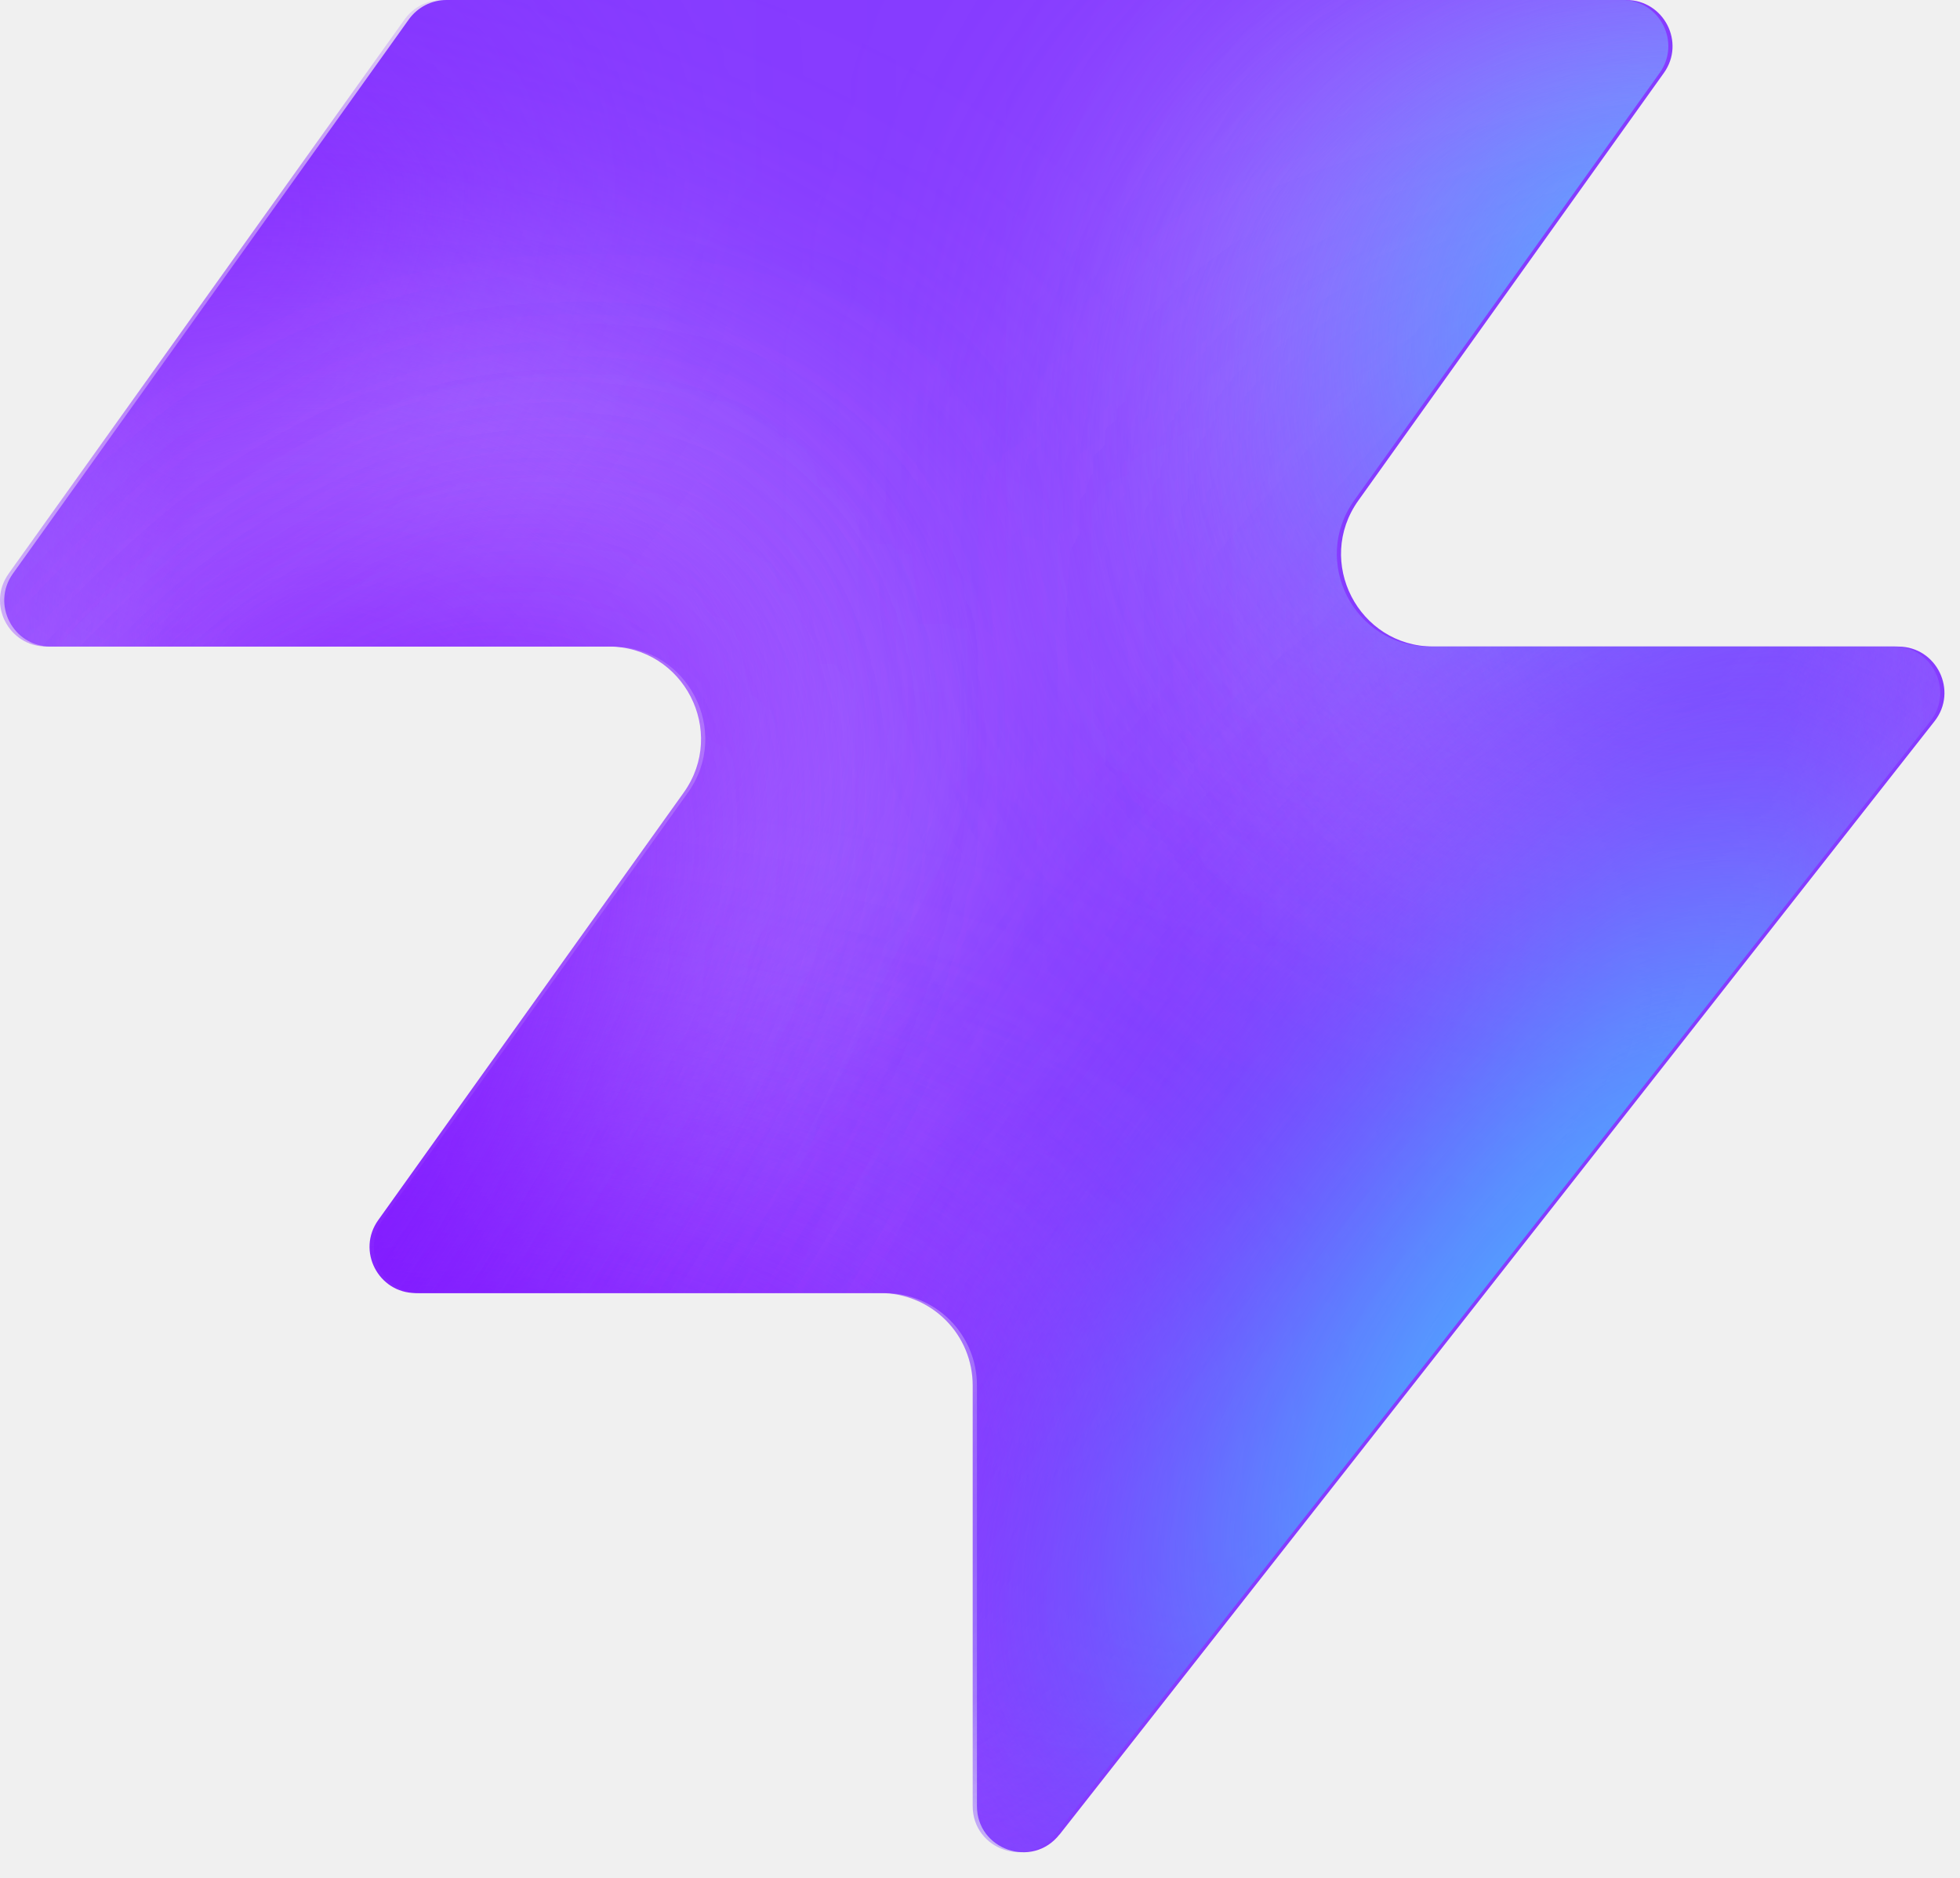
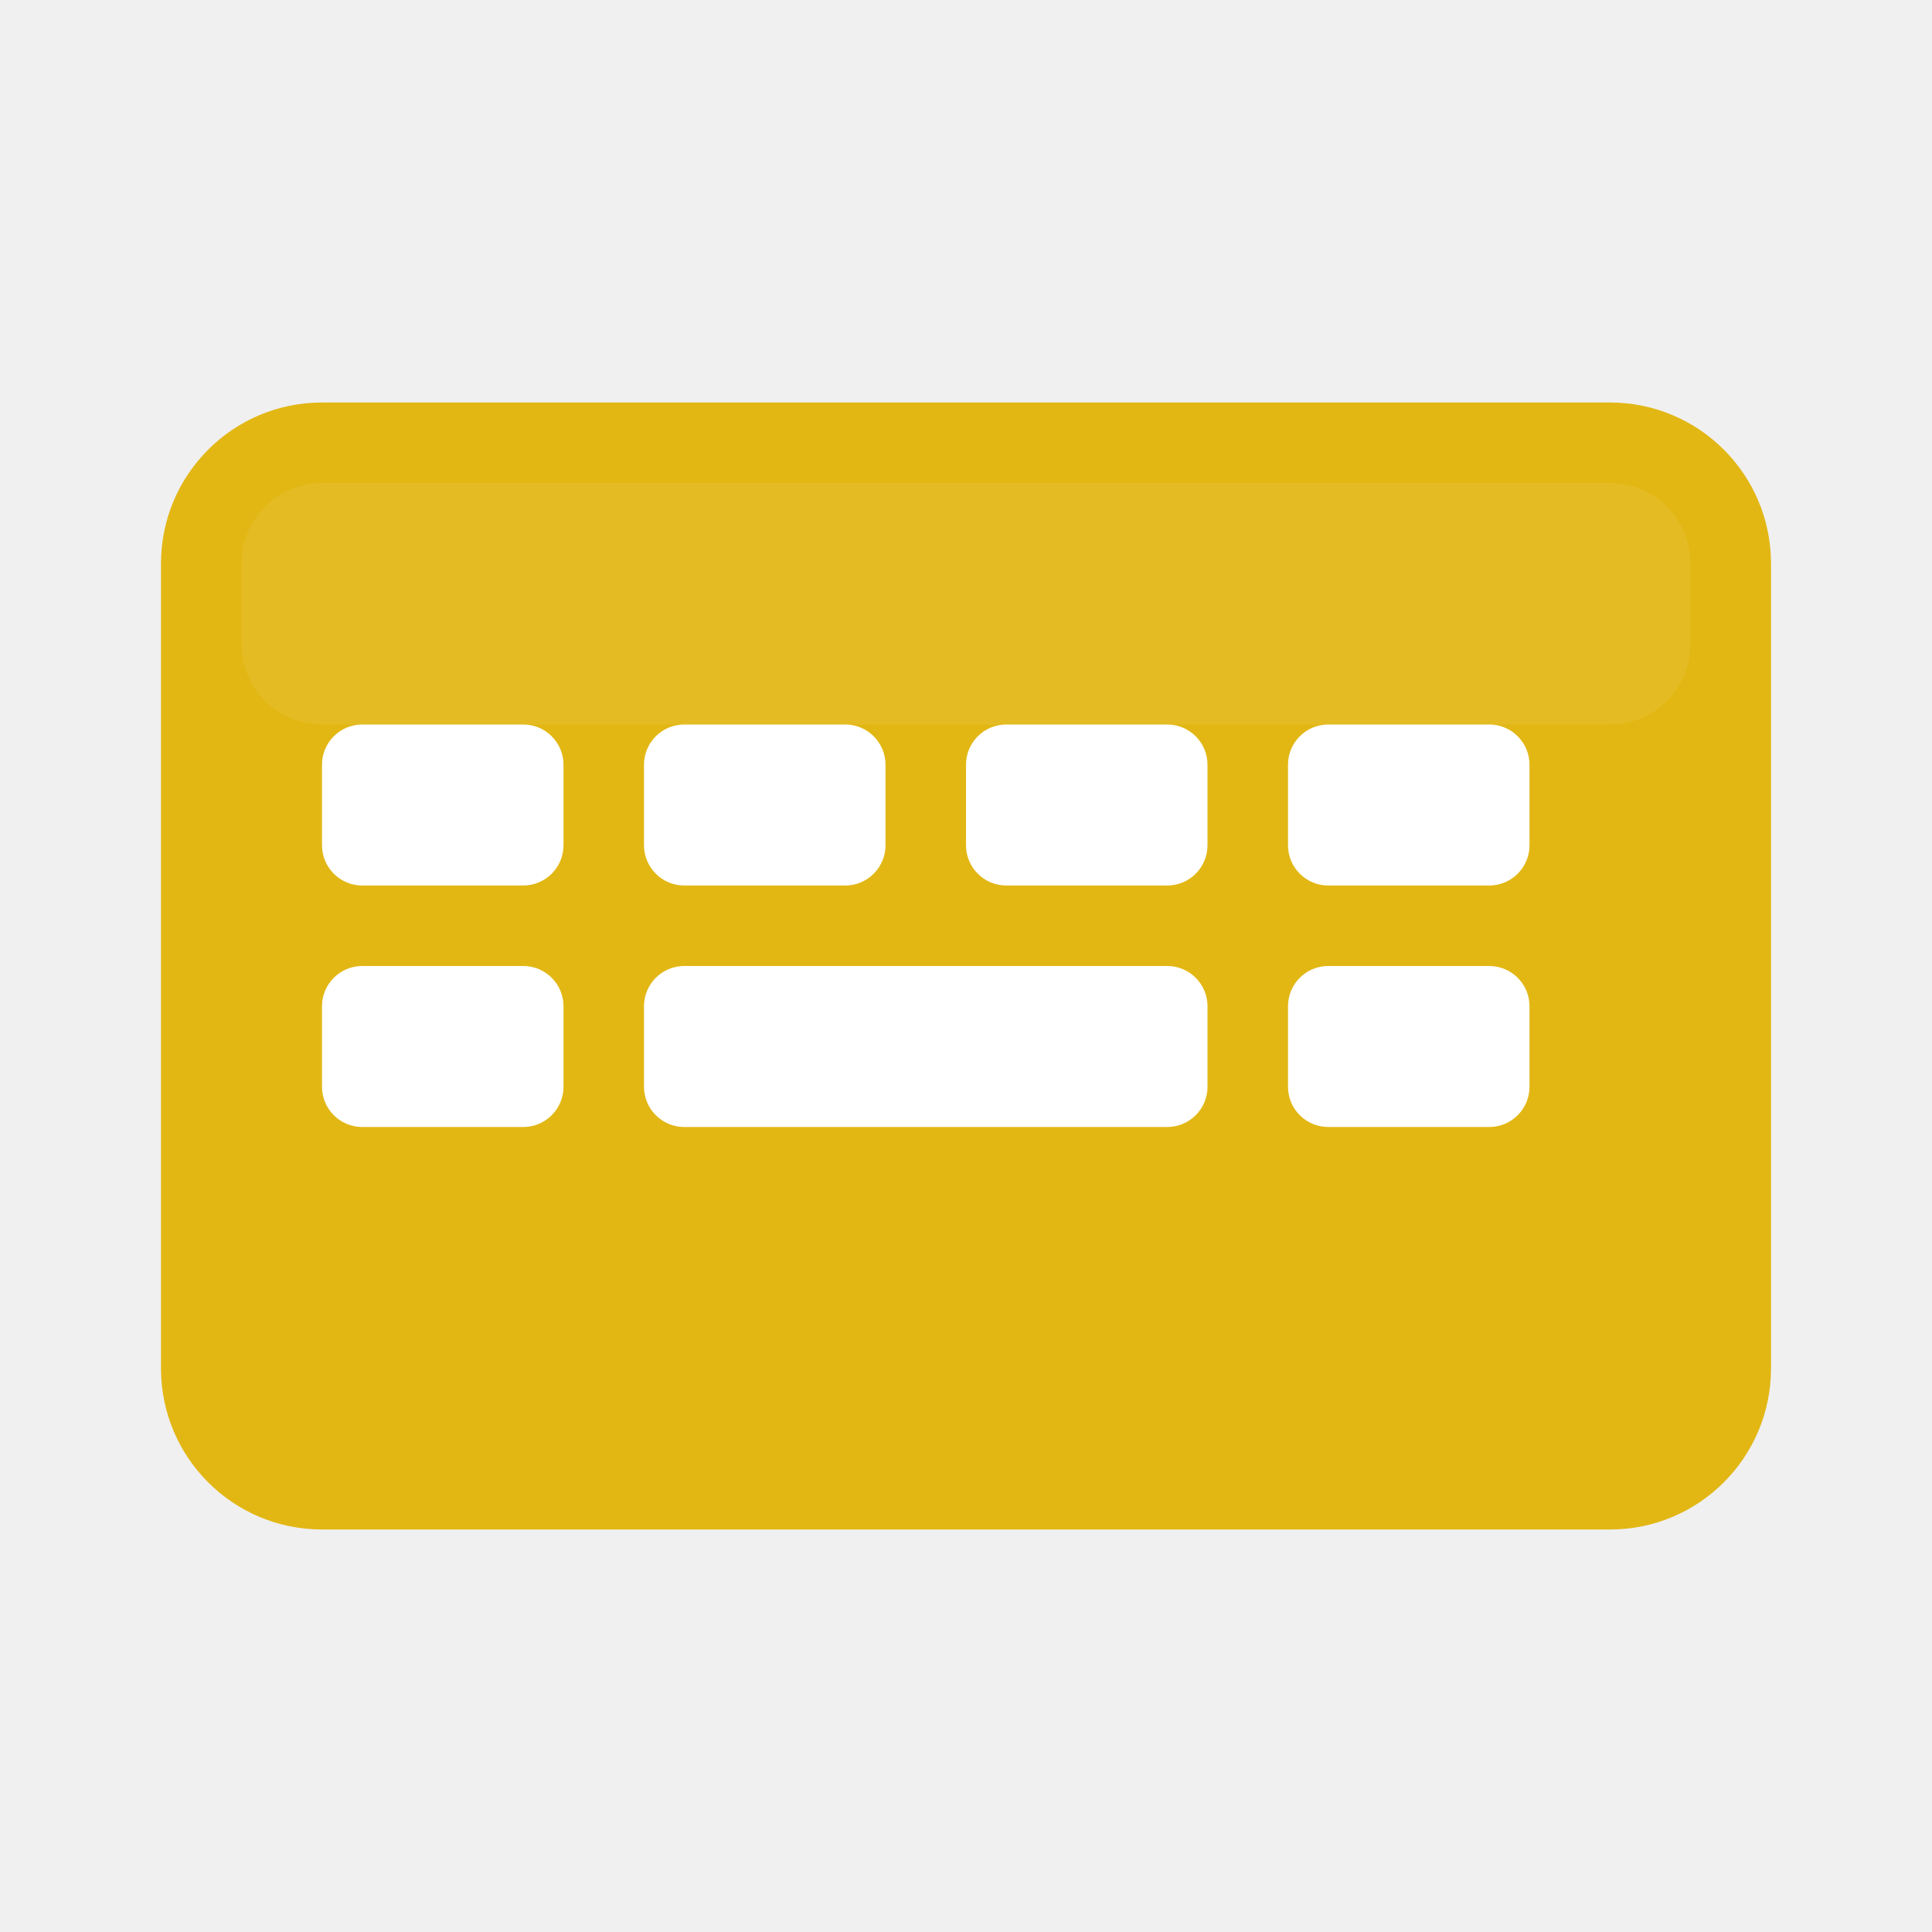
- <svg xmlns="http://www.w3.org/2000/svg" width="48" height="46" fill="none" viewBox="0 0 48 46">
-   <path fill="#863bff" d="M25.946 44.938c-.664.845-2.021.375-2.021-.698V33.937a2.26 2.26 0 0 0-2.262-2.262H10.287c-.92 0-1.456-1.04-.92-1.788l7.48-10.471c1.07-1.497 0-3.578-1.842-3.578H1.237c-.92 0-1.456-1.04-.92-1.788L10.013.474c.214-.297.556-.474.92-.474h28.894c.92 0 1.456 1.04.92 1.788l-7.48 10.471c-1.07 1.498 0 3.579 1.842 3.579h11.377c.943 0 1.473 1.088.89 1.83L25.947 44.94z" style="fill:#863bff;fill:color(display-p3 .525 .23 1);fill-opacity:1" />
-   <mask id="a" width="48" height="46" x="0" y="0" maskUnits="userSpaceOnUse" style="mask-type:alpha">
-     <path fill="#000" d="M25.842 44.938c-.664.844-2.021.375-2.021-.698V33.937a2.26 2.26 0 0 0-2.262-2.262H10.183c-.92 0-1.456-1.04-.92-1.788l7.48-10.471c1.07-1.498 0-3.579-1.842-3.579H1.133c-.92 0-1.456-1.04-.92-1.787L9.91.473c.214-.297.556-.474.92-.474h28.894c.92 0 1.456 1.04.92 1.788l-7.48 10.471c-1.07 1.498 0 3.578 1.842 3.578h11.377c.943 0 1.473 1.088.89 1.832L25.843 44.94z" style="fill:#000;fill-opacity:1" />
-   </mask>
-   <g mask="url(#a)">
-     <g filter="url(#b)">
-       <ellipse cx="5.508" cy="14.704" fill="#ede6ff" rx="5.508" ry="14.704" style="fill:#ede6ff;fill:color(display-p3 .927 .903 1);fill-opacity:1" transform="matrix(.00324 1 1 -.00324 -4.47 31.516)" />
-     </g>
-     <g filter="url(#c)">
-       <ellipse cx="10.399" cy="29.851" fill="#ede6ff" rx="10.399" ry="29.851" style="fill:#ede6ff;fill:color(display-p3 .927 .903 1);fill-opacity:1" transform="matrix(.00324 1 1 -.00324 -39.328 7.883)" />
-     </g>
-     <g filter="url(#d)">
-       <ellipse cx="5.508" cy="30.487" fill="#7e14ff" rx="5.508" ry="30.487" style="fill:#7e14ff;fill:color(display-p3 .492 .077 1);fill-opacity:1" transform="rotate(89.814 -25.913 -14.639)scale(1 -1)" />
-     </g>
-     <g filter="url(#e)">
-       <ellipse cx="5.508" cy="30.599" fill="#7e14ff" rx="5.508" ry="30.599" style="fill:#7e14ff;fill:color(display-p3 .492 .077 1);fill-opacity:1" transform="rotate(89.814 -32.644 -3.334)scale(1 -1)" />
-     </g>
-     <g filter="url(#f)">
-       <ellipse cx="5.508" cy="30.599" fill="#7e14ff" rx="5.508" ry="30.599" style="fill:#7e14ff;fill:color(display-p3 .492 .077 1);fill-opacity:1" transform="matrix(.00324 1 1 -.00324 -34.34 30.47)" />
-     </g>
-     <g filter="url(#g)">
-       <ellipse cx="14.072" cy="22.078" fill="#ede6ff" rx="14.072" ry="22.078" style="fill:#ede6ff;fill:color(display-p3 .927 .903 1);fill-opacity:1" transform="rotate(93.35 24.506 48.493)scale(-1 1)" />
-     </g>
-     <g filter="url(#h)">
-       <ellipse cx="3.47" cy="21.501" fill="#7e14ff" rx="3.47" ry="21.501" style="fill:#7e14ff;fill:color(display-p3 .492 .077 1);fill-opacity:1" transform="rotate(89.009 28.708 47.59)scale(-1 1)" />
-     </g>
-     <g filter="url(#i)">
-       <ellipse cx="3.47" cy="21.501" fill="#7e14ff" rx="3.47" ry="21.501" style="fill:#7e14ff;fill:color(display-p3 .492 .077 1);fill-opacity:1" transform="rotate(89.009 28.708 47.59)scale(-1 1)" />
-     </g>
-     <g filter="url(#j)">
-       <ellipse cx=".387" cy="8.972" fill="#7e14ff" rx="4.407" ry="29.108" style="fill:#7e14ff;fill:color(display-p3 .492 .077 1);fill-opacity:1" transform="rotate(39.51 .387 8.972)" />
-     </g>
-     <g filter="url(#k)">
-       <ellipse cx="47.523" cy="-6.092" fill="#7e14ff" rx="4.407" ry="29.108" style="fill:#7e14ff;fill:color(display-p3 .492 .077 1);fill-opacity:1" transform="rotate(37.892 47.523 -6.092)" />
-     </g>
-     <g filter="url(#l)">
-       <ellipse cx="41.412" cy="6.333" fill="#47bfff" rx="5.971" ry="9.665" style="fill:#47bfff;fill:color(display-p3 .28 .748 1);fill-opacity:1" transform="rotate(37.892 41.412 6.333)" />
-     </g>
-     <g filter="url(#m)">
-       <ellipse cx="-1.879" cy="38.332" fill="#7e14ff" rx="4.407" ry="29.108" style="fill:#7e14ff;fill:color(display-p3 .492 .077 1);fill-opacity:1" transform="rotate(37.892 -1.88 38.332)" />
-     </g>
-     <g filter="url(#n)">
-       <ellipse cx="-1.879" cy="38.332" fill="#7e14ff" rx="4.407" ry="29.108" style="fill:#7e14ff;fill:color(display-p3 .492 .077 1);fill-opacity:1" transform="rotate(37.892 -1.88 38.332)" />
-     </g>
-     <g filter="url(#o)">
-       <ellipse cx="35.651" cy="29.907" fill="#7e14ff" rx="4.407" ry="29.108" style="fill:#7e14ff;fill:color(display-p3 .492 .077 1);fill-opacity:1" transform="rotate(37.892 35.651 29.907)" />
-     </g>
-     <g filter="url(#p)">
-       <ellipse cx="38.418" cy="32.4" fill="#47bfff" rx="5.971" ry="15.297" style="fill:#47bfff;fill:color(display-p3 .28 .748 1);fill-opacity:1" transform="rotate(37.892 38.418 32.4)" />
-     </g>
+ <svg xmlns="http://www.w3.org/2000/svg" width="48" height="48" viewBox="0 0 48 48" fill="none">
+   <rect x="4" y="10" width="40" height="28" rx="4" fill="#e2b714" />
+   <rect x="6" y="12" width="36" height="6" rx="2" fill="#fff" opacity="0.06" />
+   <g fill="#fff">
+     <rect x="8" y="18" width="6" height="4" rx="1" />
+     <rect x="16" y="18" width="6" height="4" rx="1" />
+     <rect x="24" y="18" width="6" height="4" rx="1" />
+     <rect x="32" y="18" width="6" height="4" rx="1" />
+     <rect x="8" y="24" width="6" height="4" rx="1" />
+     <rect x="16" y="24" width="14" height="4" rx="1" />
+     <rect x="32" y="24" width="6" height="4" rx="1" />
  </g>
-   <defs>
-     <filter id="b" width="60.045" height="41.654" x="-19.77" y="16.149" color-interpolation-filters="sRGB" filterUnits="userSpaceOnUse">
-       <feFlood flood-opacity="0" result="BackgroundImageFix" />
-       <feBlend in="SourceGraphic" in2="BackgroundImageFix" result="shape" />
-       <feGaussianBlur result="effect1_foregroundBlur_2002_17158" stdDeviation="7.659" />
-     </filter>
-     <filter id="c" width="90.34" height="51.437" x="-54.613" y="-7.533" color-interpolation-filters="sRGB" filterUnits="userSpaceOnUse">
-       <feFlood flood-opacity="0" result="BackgroundImageFix" />
-       <feBlend in="SourceGraphic" in2="BackgroundImageFix" result="shape" />
-       <feGaussianBlur result="effect1_foregroundBlur_2002_17158" stdDeviation="7.659" />
-     </filter>
-     <filter id="d" width="79.355" height="29.4" x="-49.64" y="2.03" color-interpolation-filters="sRGB" filterUnits="userSpaceOnUse">
-       <feFlood flood-opacity="0" result="BackgroundImageFix" />
-       <feBlend in="SourceGraphic" in2="BackgroundImageFix" result="shape" />
-       <feGaussianBlur result="effect1_foregroundBlur_2002_17158" stdDeviation="4.596" />
-     </filter>
-     <filter id="e" width="79.579" height="29.4" x="-45.045" y="20.029" color-interpolation-filters="sRGB" filterUnits="userSpaceOnUse">
-       <feFlood flood-opacity="0" result="BackgroundImageFix" />
-       <feBlend in="SourceGraphic" in2="BackgroundImageFix" result="shape" />
-       <feGaussianBlur result="effect1_foregroundBlur_2002_17158" stdDeviation="4.596" />
-     </filter>
-     <filter id="f" width="79.579" height="29.4" x="-43.513" y="21.178" color-interpolation-filters="sRGB" filterUnits="userSpaceOnUse">
-       <feFlood flood-opacity="0" result="BackgroundImageFix" />
-       <feBlend in="SourceGraphic" in2="BackgroundImageFix" result="shape" />
-       <feGaussianBlur result="effect1_foregroundBlur_2002_17158" stdDeviation="4.596" />
-     </filter>
-     <filter id="g" width="74.749" height="58.852" x="15.756" y="-17.901" color-interpolation-filters="sRGB" filterUnits="userSpaceOnUse">
-       <feFlood flood-opacity="0" result="BackgroundImageFix" />
-       <feBlend in="SourceGraphic" in2="BackgroundImageFix" result="shape" />
-       <feGaussianBlur result="effect1_foregroundBlur_2002_17158" stdDeviation="7.659" />
-     </filter>
-     <filter id="h" width="61.377" height="25.362" x="23.548" y="2.284" color-interpolation-filters="sRGB" filterUnits="userSpaceOnUse">
-       <feFlood flood-opacity="0" result="BackgroundImageFix" />
-       <feBlend in="SourceGraphic" in2="BackgroundImageFix" result="shape" />
-       <feGaussianBlur result="effect1_foregroundBlur_2002_17158" stdDeviation="4.596" />
-     </filter>
-     <filter id="i" width="61.377" height="25.362" x="23.548" y="2.284" color-interpolation-filters="sRGB" filterUnits="userSpaceOnUse">
-       <feFlood flood-opacity="0" result="BackgroundImageFix" />
-       <feBlend in="SourceGraphic" in2="BackgroundImageFix" result="shape" />
-       <feGaussianBlur result="effect1_foregroundBlur_2002_17158" stdDeviation="4.596" />
-     </filter>
-     <filter id="j" width="56.045" height="63.649" x="-27.636" y="-22.853" color-interpolation-filters="sRGB" filterUnits="userSpaceOnUse">
-       <feFlood flood-opacity="0" result="BackgroundImageFix" />
-       <feBlend in="SourceGraphic" in2="BackgroundImageFix" result="shape" />
-       <feGaussianBlur result="effect1_foregroundBlur_2002_17158" stdDeviation="4.596" />
-     </filter>
-     <filter id="k" width="54.814" height="64.646" x="20.116" y="-38.415" color-interpolation-filters="sRGB" filterUnits="userSpaceOnUse">
-       <feFlood flood-opacity="0" result="BackgroundImageFix" />
-       <feBlend in="SourceGraphic" in2="BackgroundImageFix" result="shape" />
-       <feGaussianBlur result="effect1_foregroundBlur_2002_17158" stdDeviation="4.596" />
-     </filter>
-     <filter id="l" width="33.541" height="35.313" x="24.641" y="-11.323" color-interpolation-filters="sRGB" filterUnits="userSpaceOnUse">
-       <feFlood flood-opacity="0" result="BackgroundImageFix" />
-       <feBlend in="SourceGraphic" in2="BackgroundImageFix" result="shape" />
-       <feGaussianBlur result="effect1_foregroundBlur_2002_17158" stdDeviation="4.596" />
-     </filter>
-     <filter id="m" width="54.814" height="64.646" x="-29.286" y="6.009" color-interpolation-filters="sRGB" filterUnits="userSpaceOnUse">
-       <feFlood flood-opacity="0" result="BackgroundImageFix" />
-       <feBlend in="SourceGraphic" in2="BackgroundImageFix" result="shape" />
-       <feGaussianBlur result="effect1_foregroundBlur_2002_17158" stdDeviation="4.596" />
-     </filter>
-     <filter id="n" width="54.814" height="64.646" x="-29.286" y="6.009" color-interpolation-filters="sRGB" filterUnits="userSpaceOnUse">
-       <feFlood flood-opacity="0" result="BackgroundImageFix" />
-       <feBlend in="SourceGraphic" in2="BackgroundImageFix" result="shape" />
-       <feGaussianBlur result="effect1_foregroundBlur_2002_17158" stdDeviation="4.596" />
-     </filter>
-     <filter id="o" width="54.814" height="64.646" x="8.244" y="-2.416" color-interpolation-filters="sRGB" filterUnits="userSpaceOnUse">
-       <feFlood flood-opacity="0" result="BackgroundImageFix" />
-       <feBlend in="SourceGraphic" in2="BackgroundImageFix" result="shape" />
-       <feGaussianBlur result="effect1_foregroundBlur_2002_17158" stdDeviation="4.596" />
-     </filter>
-     <filter id="p" width="39.409" height="43.623" x="18.713" y="10.588" color-interpolation-filters="sRGB" filterUnits="userSpaceOnUse">
-       <feFlood flood-opacity="0" result="BackgroundImageFix" />
-       <feBlend in="SourceGraphic" in2="BackgroundImageFix" result="shape" />
-       <feGaussianBlur result="effect1_foregroundBlur_2002_17158" stdDeviation="4.596" />
-     </filter>
-   </defs>
</svg>
